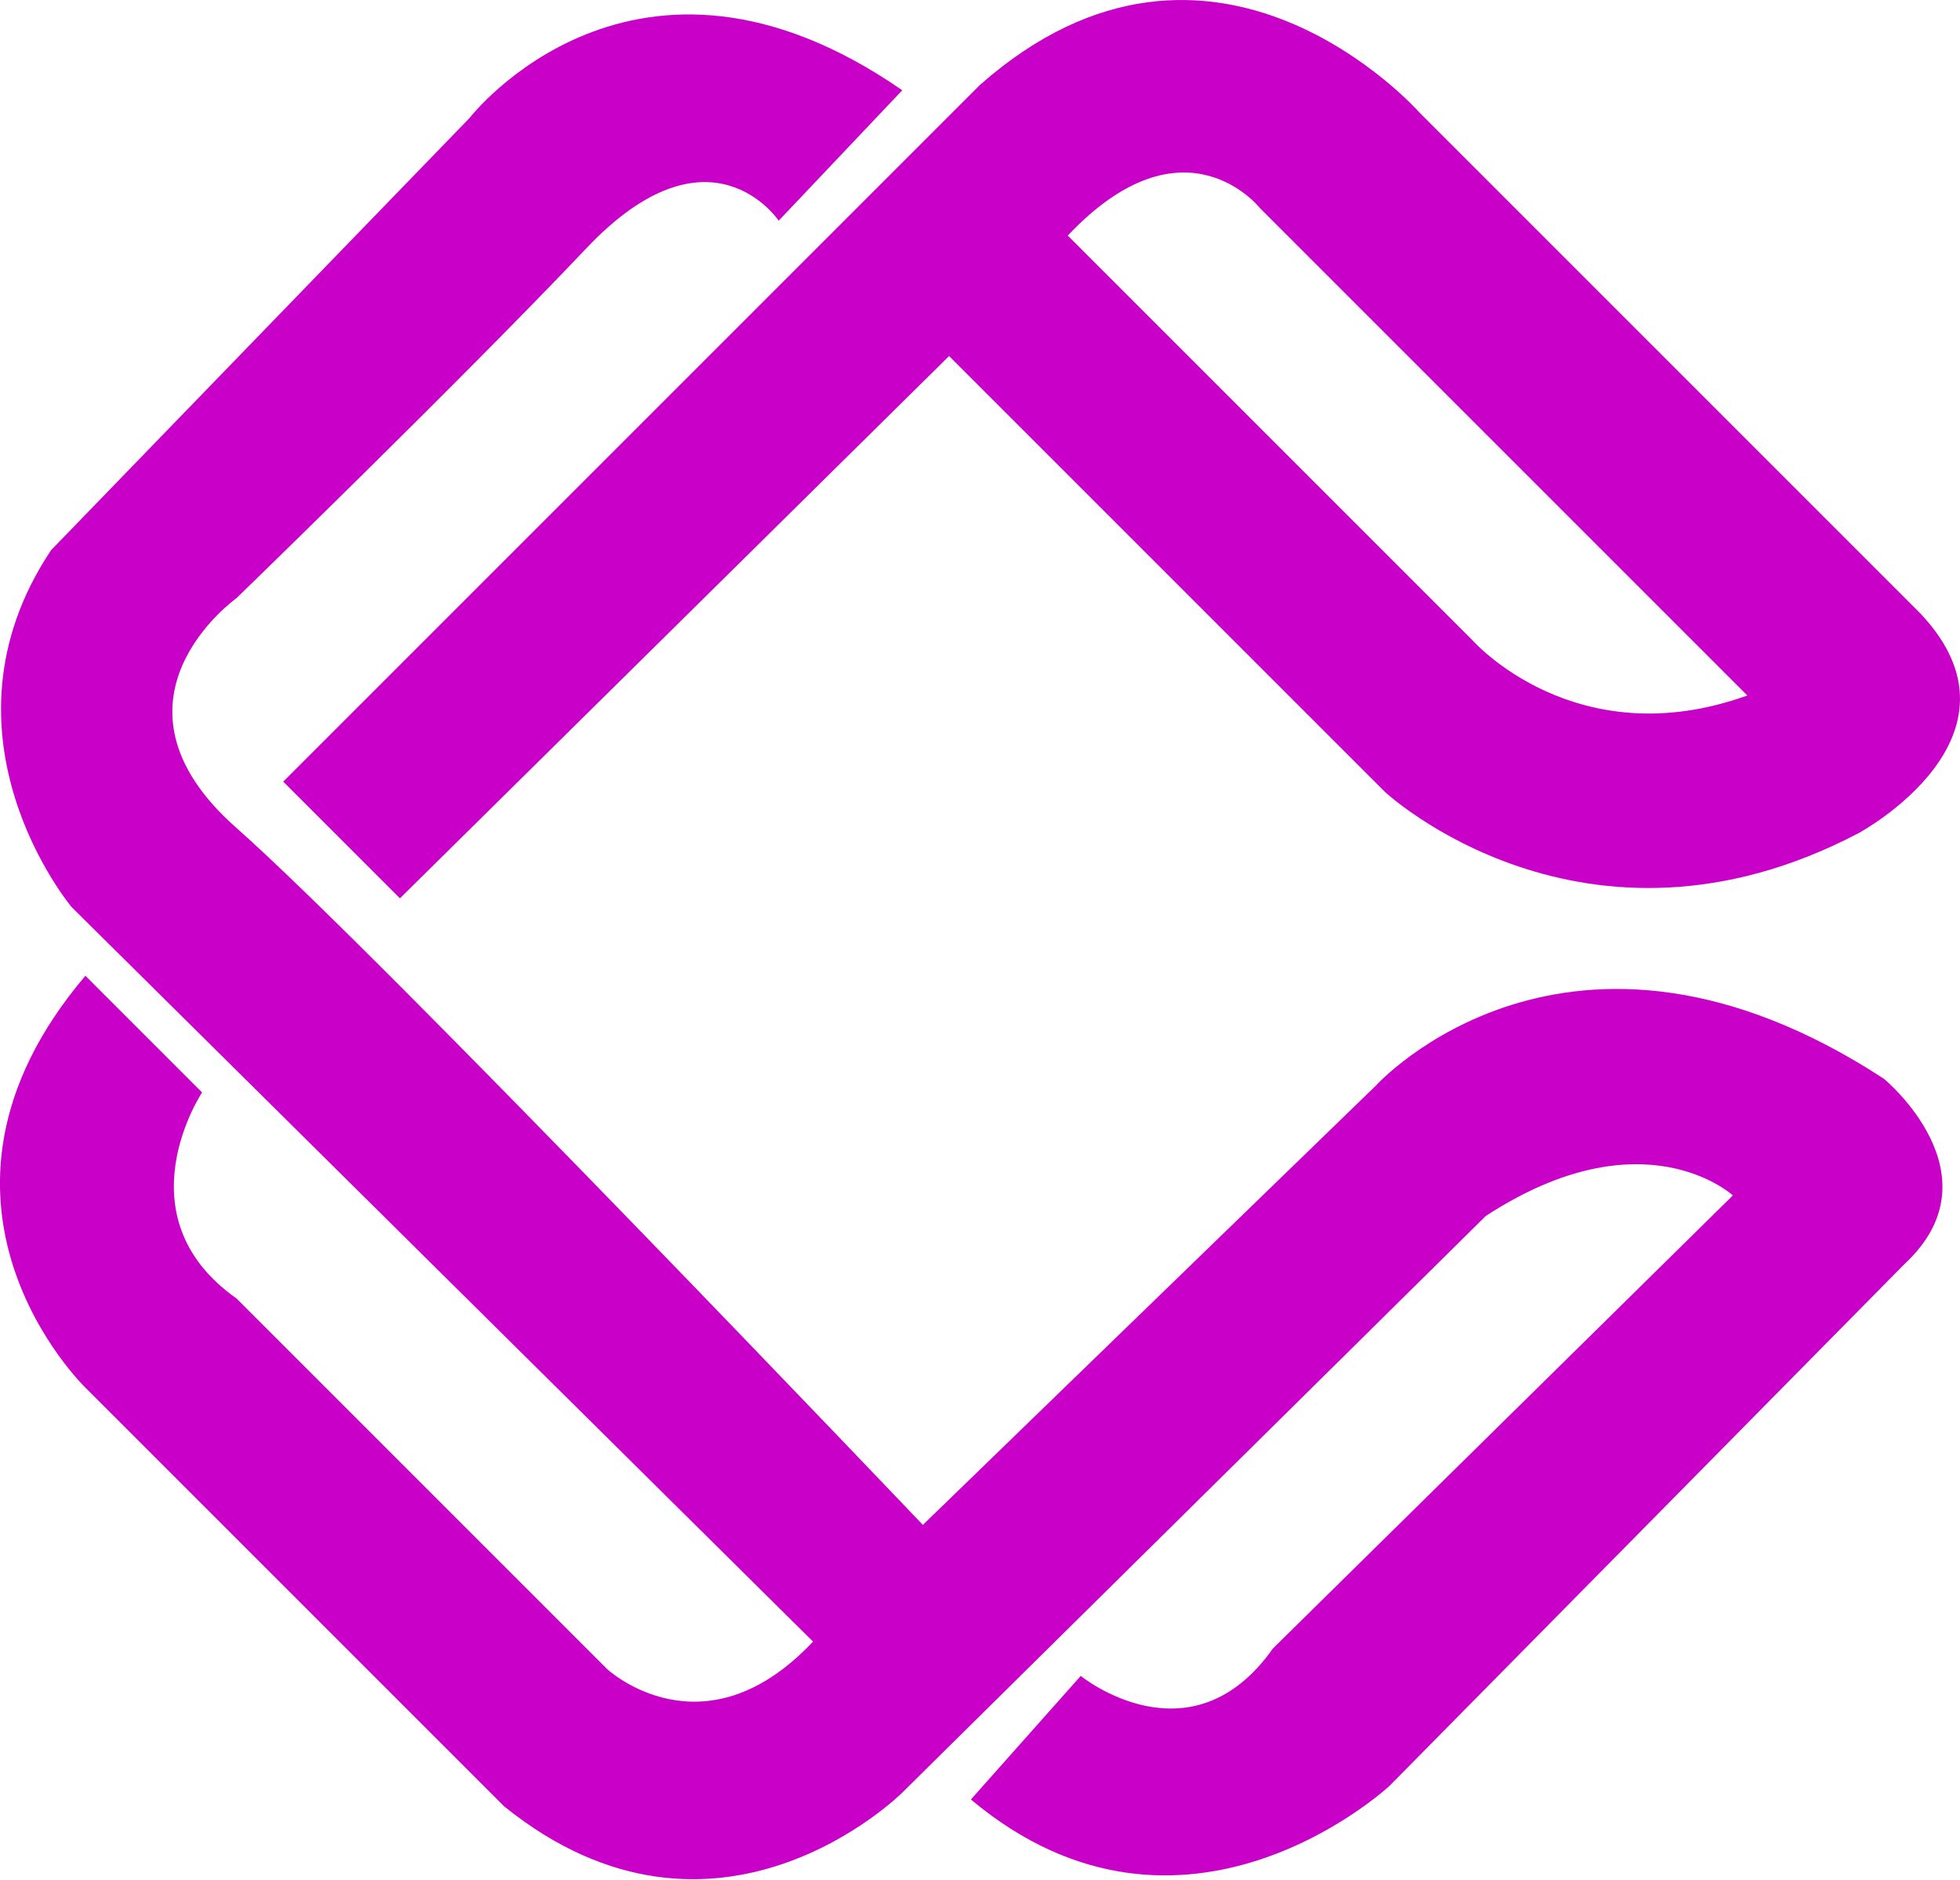
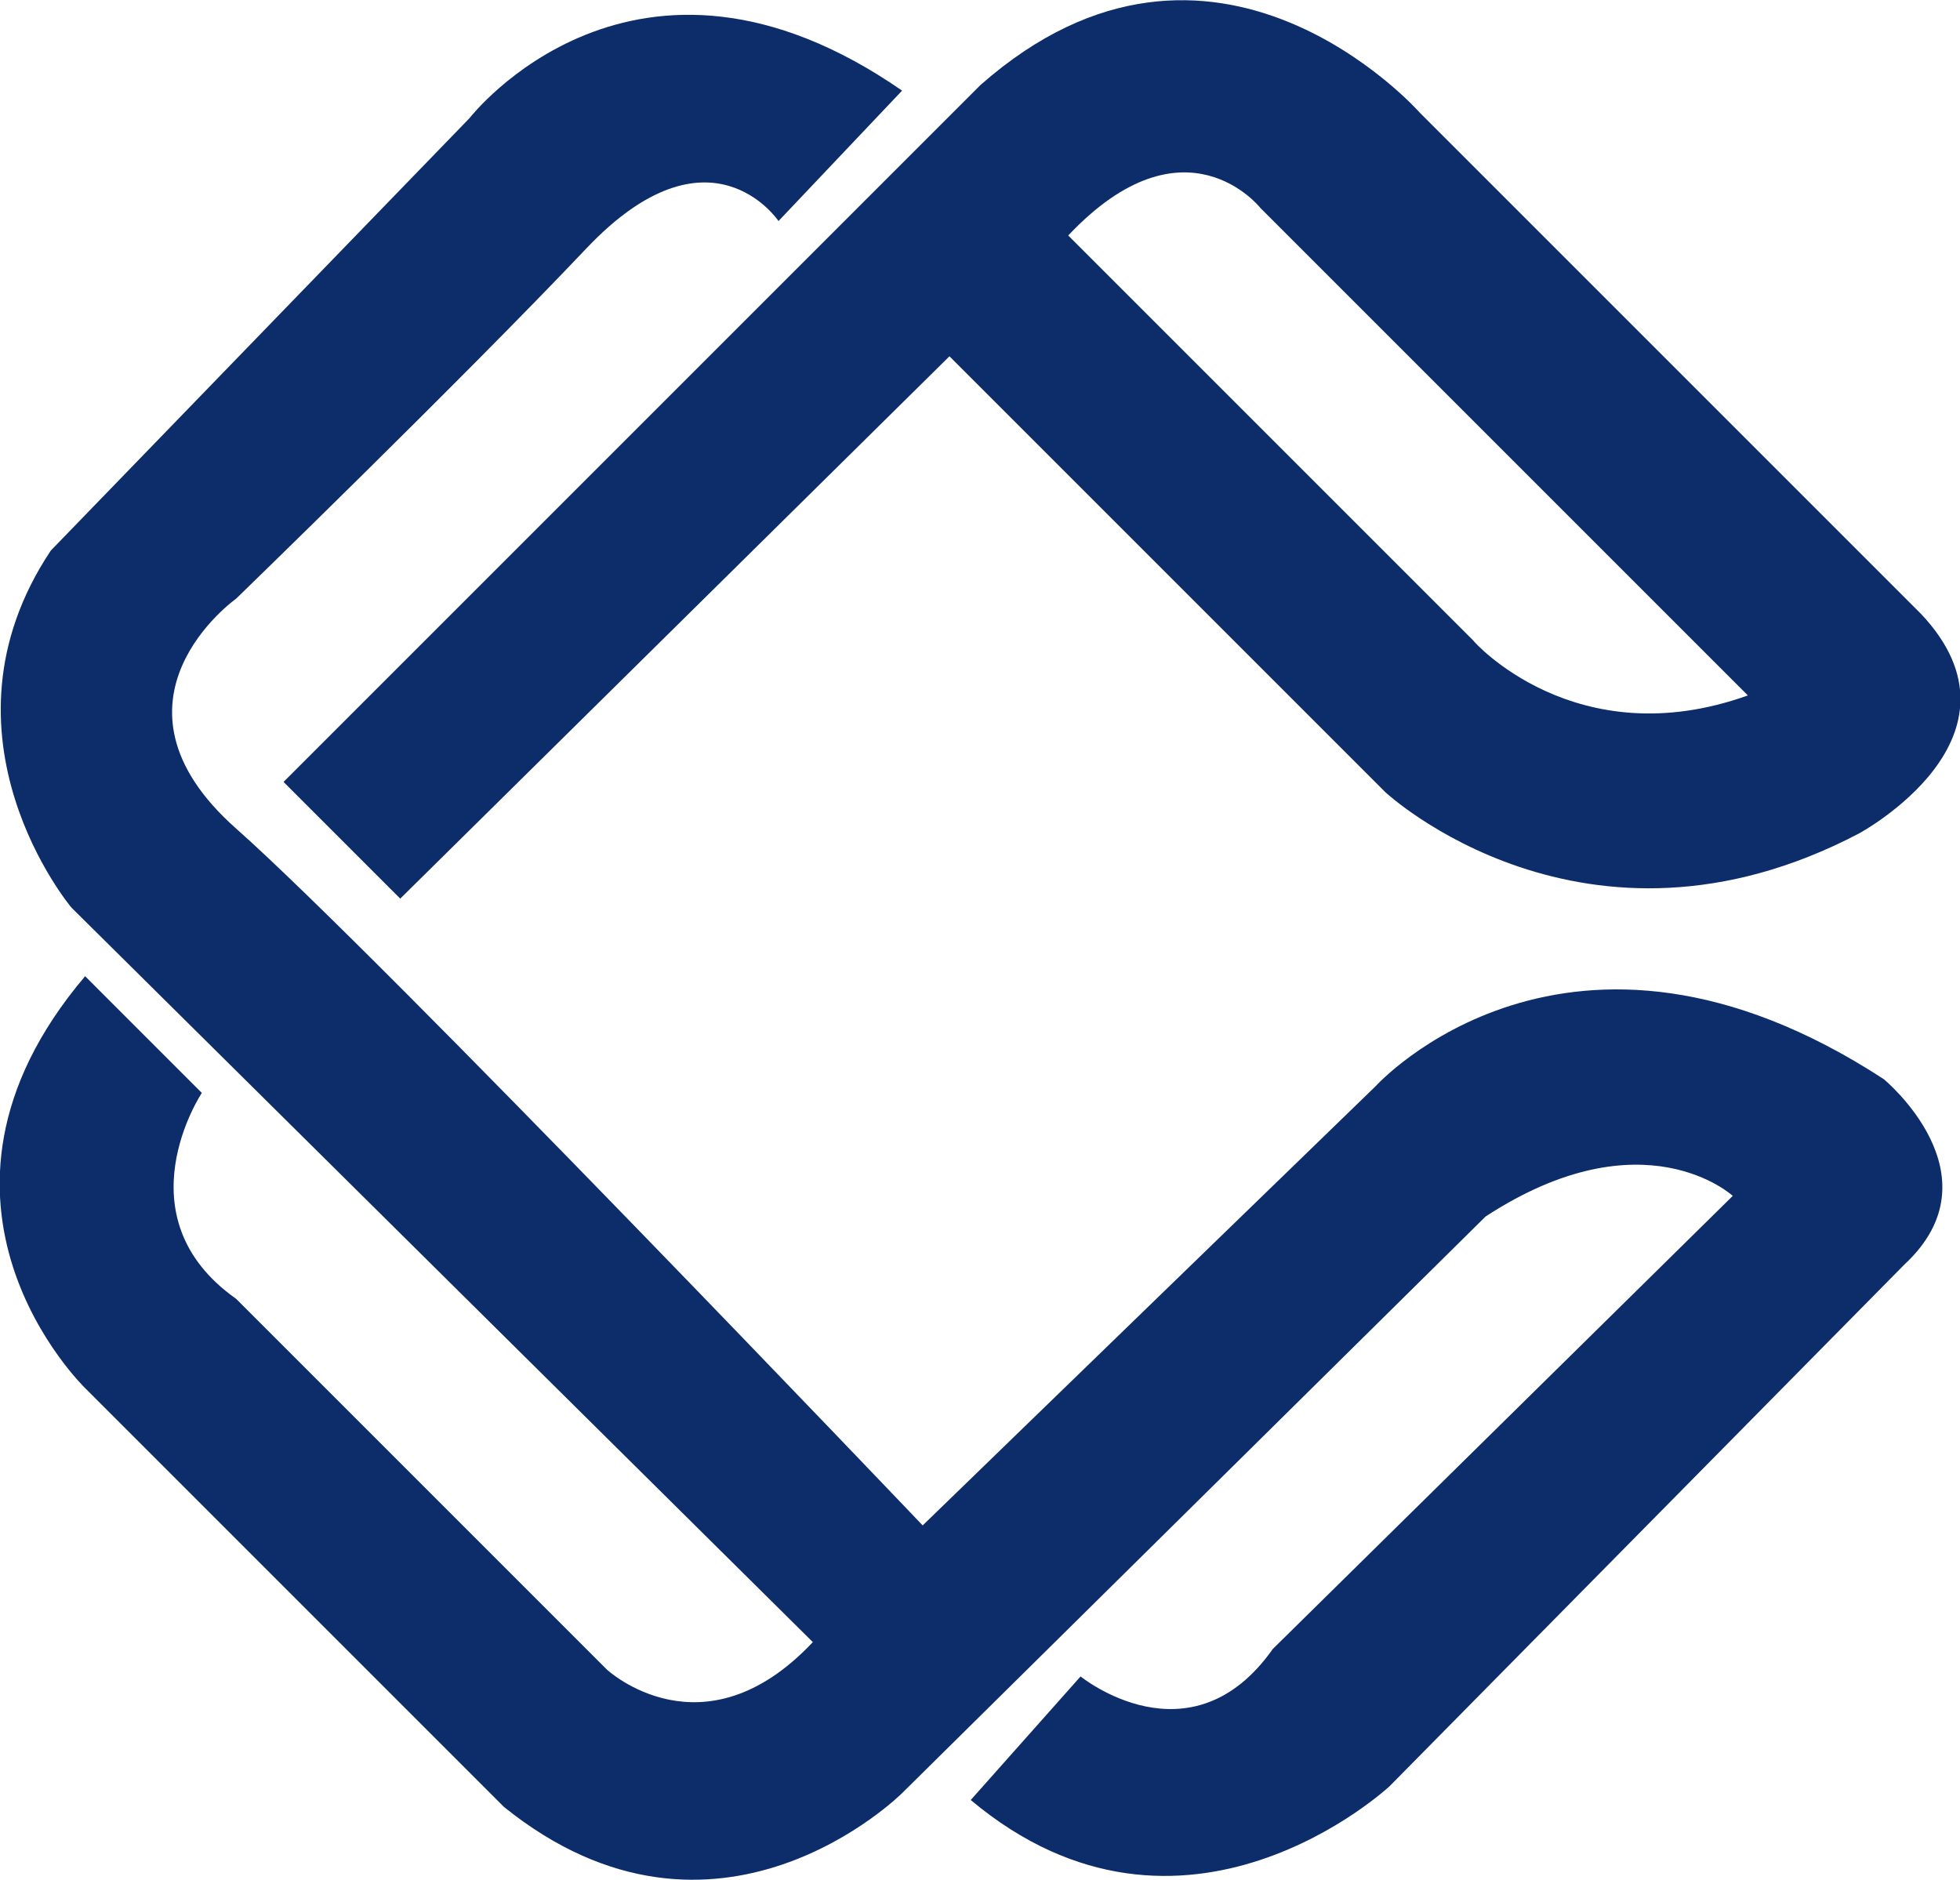
- <svg xmlns="http://www.w3.org/2000/svg" id="Calque_2" data-name="Calque 2" viewBox="0 0 285.53 273.77">
-   <defs>
-     <style>.cls-1{fill:#c900c7;}</style>
-   </defs>
-   <path class="cls-1" d="M243.5,126.5l-18,19s-10-15-28,4-51,51-51,51-21,14.92,0,33.46,100,101.54,100,101.54l66-64s28-31,74-1c0,0,17,14,3,27l-75,76s-30,28-61,2l16-18s16,13,28-4l67-66s-13-12-36,3l-85,84s-27,27-58,2l-61-61s-28-27,0-60l17,17s-12,18,5,30l54,54s14,13,30-4l-108-107s-21-25-3-52l61-63S204.5,99.5,243.5,126.5Z" transform="translate(-112.06 -113.35)" />
-   <path class="cls-1" d="M391.82,202.72l-73-73s-30-34-64-4l-101.5,101.5,17,17,80-79,63.5,63.5s29,27,69,6C382.82,234.72,408.82,220.72,391.82,202.72Zm-65.21,3.95-59-59c17-18,28-4,28-4l71,71C341.61,223.67,326.61,206.67,326.61,206.67Z" transform="translate(-112.06 -113.35)" />
+ <svg xmlns="http://www.w3.org/2000/svg" version="1.1" id="Calque_2_1_" x="0px" y="0px" viewBox="0 0 285.5 273.8" style="enable-background:new 0 0 285.5 273.8;" xml:space="preserve">
+   <style type="text/css">
+ 	.st0{fill:#0C2D6A;}
+ </style>
+   <path class="st0" d="M131.4,13.2l-18,19c0,0-10-15-28,4s-51,51-51,51s-21,14.9,0,33.5s100,101.5,100,101.5l66-64c0,0,28-31,74-1  c0,0,17,14,3,27l-75,76c0,0-30,28-61,2l16-18c0,0,16,13,28-4l67-66c0,0-13-12-36,3l-85,84c0,0-27,27-58,2l-61-61c0,0-28-27,0-60  l17,17c0,0-12,18,5,30l54,54c0,0,14,13,30-4l-108-107c0,0-21-25-3-52l61-63C68.4,17.2,92.4-13.8,131.4,13.2z" />
+   <path class="st0" d="M279.8,89.4l-73-73c0,0-30-34-64-4L41.3,113.9l17,17l80-79l63.5,63.5c0,0,29,27,69,6  C270.8,121.4,296.8,107.4,279.8,89.4z M214.6,93.3l-59-59c17-18,28-4,28-4l71,71C229.5,110.3,214.5,93.3,214.6,93.3L214.6,93.3z" />
</svg>
